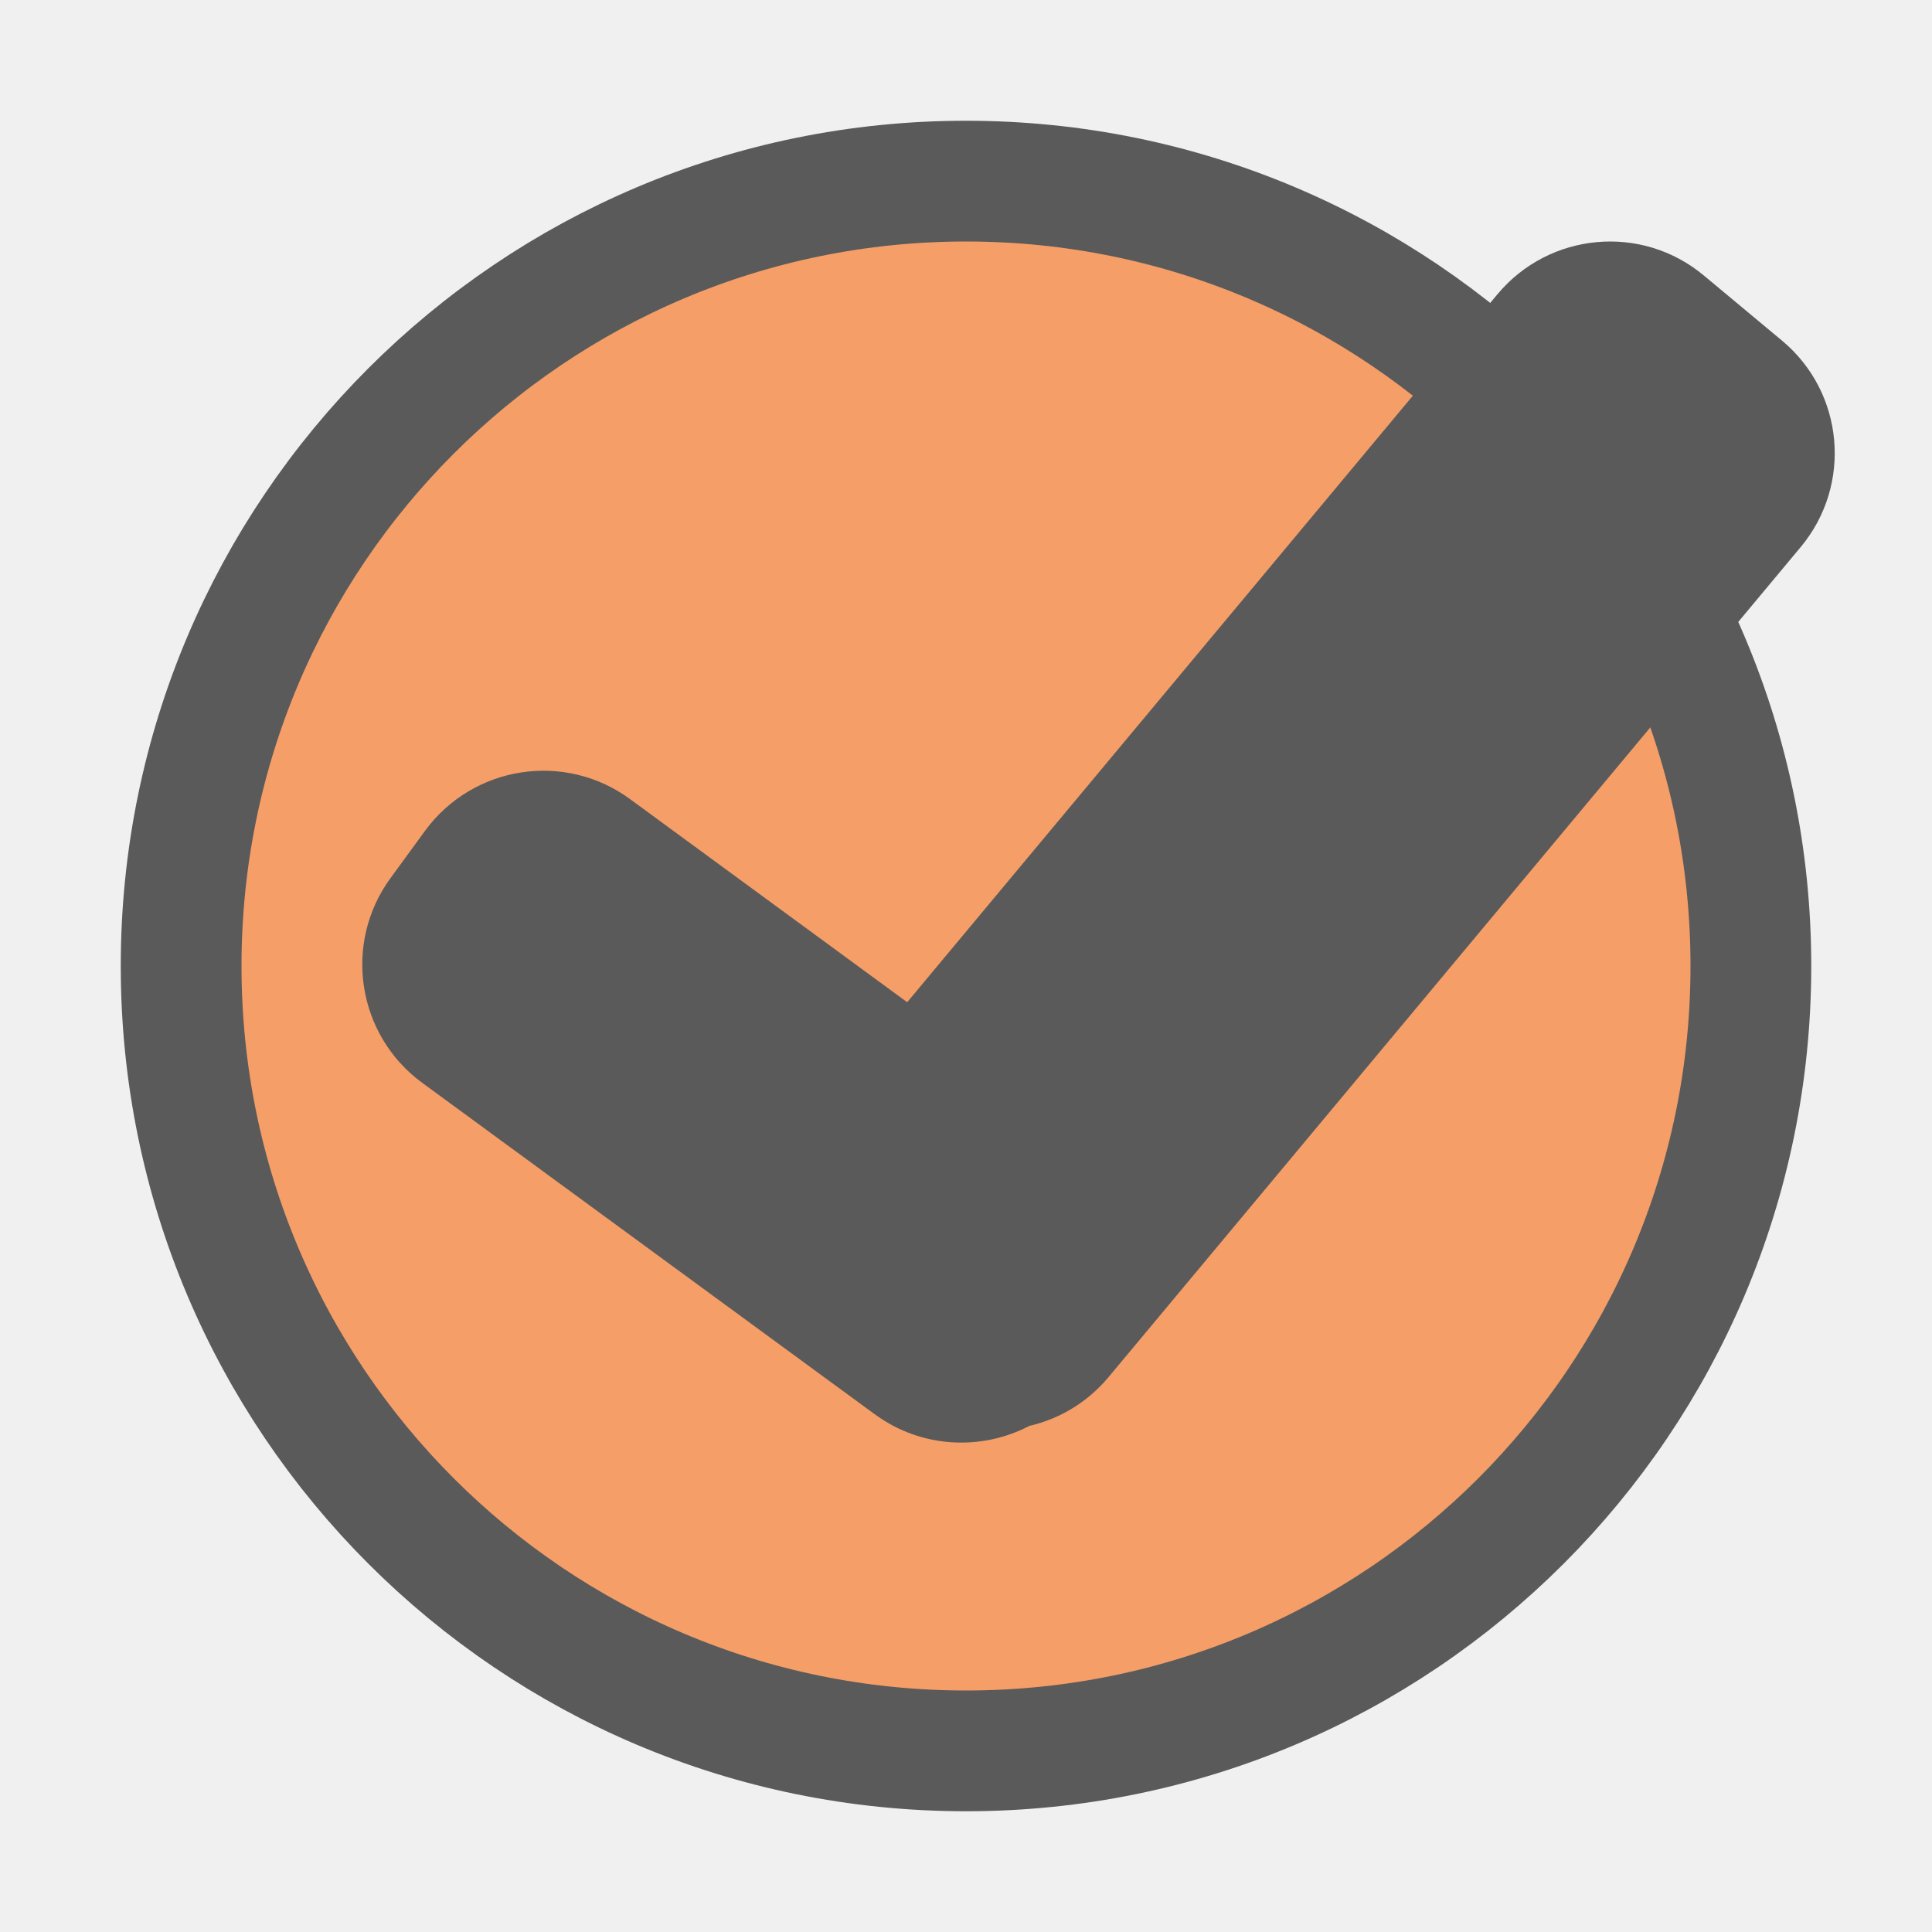
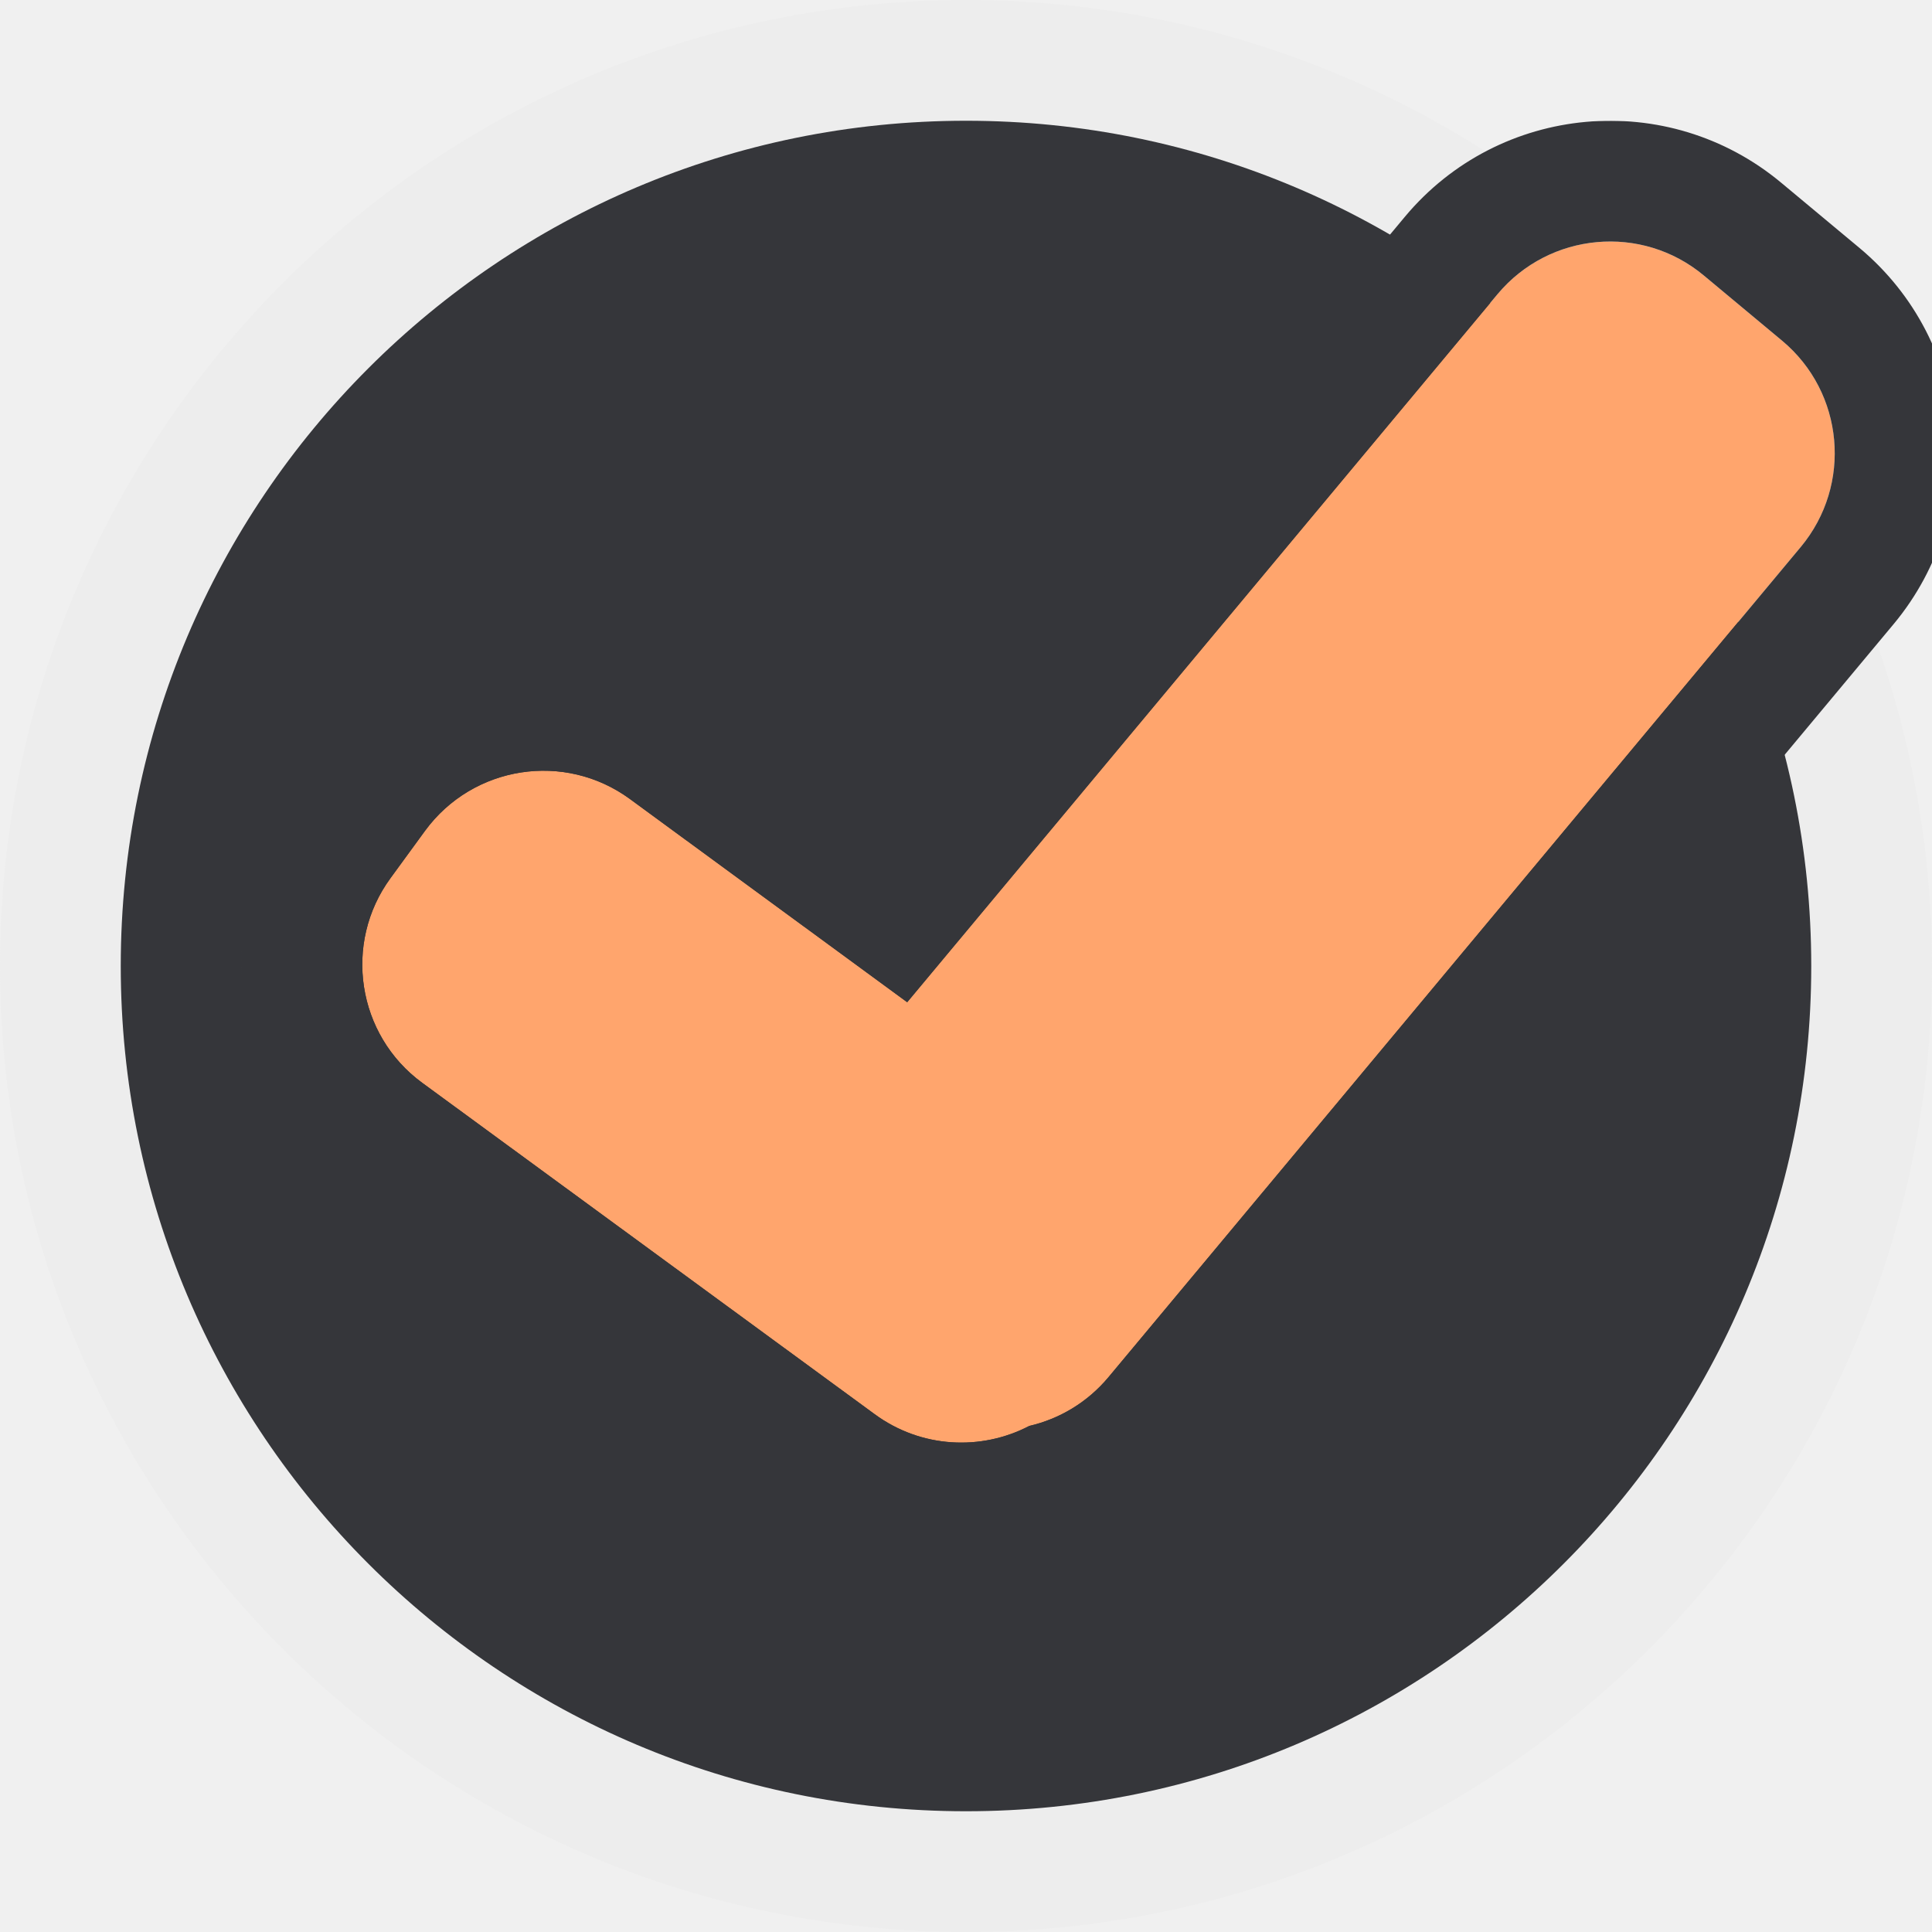
<svg xmlns="http://www.w3.org/2000/svg" width="16" height="16" viewBox="0 0 16 16" fill="none">
-   <circle cx="8" cy="8" r="6.5" fill="#F59E68" stroke="#5A5A5A" />
-   <path fill-rule="evenodd" clip-rule="evenodd" d="M14.758 2.821C15.273 3.25 15.342 4.015 14.913 4.53L9.181 11.404C9.005 11.615 8.773 11.751 8.524 11.809C8.127 12.016 7.63 11.995 7.244 11.712L3.496 8.967C2.956 8.571 2.839 7.811 3.235 7.271L3.521 6.879C3.918 6.339 4.677 6.221 5.218 6.618L7.513 8.3L12.402 2.436C12.832 1.922 13.597 1.852 14.111 2.282L14.758 2.821Z" fill="#5A5A5A" />
+   <g clip-path="url(#clip0_778_3036)">
+     <circle cx="8" cy="8" r="7.5" fill="#35363A" stroke="#EDEDED" />
+     <mask id="path-2-outside-1_778_3036" maskUnits="userSpaceOnUse" x="2" y="1" width="15" height="12" fill="black">
+       <rect fill="white" x="2" y="1" width="15" height="12" />
+       <path fill-rule="evenodd" clip-rule="evenodd" d="M14.758 2.821C15.273 3.25 15.342 4.015 14.913 4.53L9.181 11.404C9.005 11.615 8.773 11.751 8.524 11.809C8.127 12.016 7.63 11.995 7.244 11.712L3.496 8.967C2.956 8.571 2.839 7.811 3.235 7.271L3.521 6.879C3.918 6.339 4.677 6.221 5.218 6.618L7.513 8.3L12.402 2.436C12.832 1.922 13.597 1.852 14.111 2.282L14.758 2.821Z" />
+     </mask>
+     <path fill-rule="evenodd" clip-rule="evenodd" d="M14.758 2.821C15.273 3.25 15.342 4.015 14.913 4.53L9.181 11.404C9.005 11.615 8.773 11.751 8.524 11.809C8.127 12.016 7.63 11.995 7.244 11.712L3.496 8.967C2.956 8.571 2.839 7.811 3.235 7.271L3.521 6.879C3.918 6.339 4.677 6.221 5.218 6.618L7.513 8.3L12.402 2.436C12.832 1.922 13.597 1.852 14.111 2.282L14.758 2.821Z" fill="#FFA56D" />
+     <path d="M14.913 4.53L15.681 5.17L15.681 5.17L14.913 4.53ZM14.758 2.821L14.118 3.589L14.118 3.589L14.758 2.821ZM9.181 11.404L9.949 12.044L9.949 12.044L9.181 11.404ZM8.524 11.809L8.299 10.835L8.174 10.863L8.061 10.922L8.524 11.809ZM7.244 11.712L6.653 12.519L6.653 12.519L7.244 11.712ZM3.496 8.967L2.905 9.774L2.905 9.774L3.496 8.967ZM3.235 7.271L4.041 7.862L4.041 7.862L3.235 7.271ZM3.521 6.879L2.715 6.288L2.715 6.288L3.521 6.879ZM5.218 6.618L4.627 7.424L4.627 7.424L5.218 6.618ZM7.513 8.3L6.922 9.106L7.68 9.661L8.281 8.94L7.513 8.3ZM12.402 2.436L13.17 3.077L13.17 3.077L12.402 2.436ZM14.111 2.282L14.752 1.514L14.752 1.514L14.111 2.282ZM15.681 5.17C16.464 4.231 16.337 2.836 15.399 2.053L14.118 3.589C14.208 3.664 14.22 3.799 14.145 3.89L15.681 5.17ZM9.949 12.044L15.681 5.17L14.145 3.89L8.413 10.763L9.949 12.044ZM8.75 12.783C9.204 12.678 9.629 12.428 9.949 12.044L8.413 10.763C8.382 10.801 8.342 10.824 8.299 10.835L8.75 12.783ZM8.061 10.922C7.989 10.96 7.902 10.955 7.835 10.906L6.653 12.519C7.358 13.036 8.266 13.072 8.988 12.695L8.061 10.922ZM7.835 10.906L4.087 8.16L2.905 9.774L6.653 12.519L7.835 10.906ZM4.087 8.16C3.992 8.09 3.972 7.957 4.041 7.862L2.428 6.68C1.706 7.666 1.919 9.051 2.905 9.774L4.087 8.16ZM4.041 7.862L4.328 7.47L2.715 6.288L2.428 6.68L4.041 7.862ZM4.328 7.47C4.398 7.375 4.531 7.355 4.627 7.424L5.809 5.811C4.822 5.088 3.437 5.302 2.715 6.288L4.328 7.47ZM4.627 7.424L6.922 9.106L8.104 7.493L5.809 5.811L4.627 7.424ZM11.634 1.796L6.745 7.659L8.281 8.94L13.17 3.077L11.634 1.796ZM14.752 1.514C13.813 0.731 12.417 0.857 11.634 1.796L13.17 3.077C13.246 2.986 13.38 2.974 13.471 3.05L14.752 1.514ZM15.399 2.053L14.752 1.514L13.471 3.05L14.118 3.589L15.399 2.053Z" fill="#35363A" mask="url(#path-2-outside-1_778_3036)" />
+   </g>
+   <defs>
+     <clipPath id="clip0_778_3036">
+       <rect width="16" height="16" fill="white" />
+     </clipPath>
+   </defs>
</svg>
